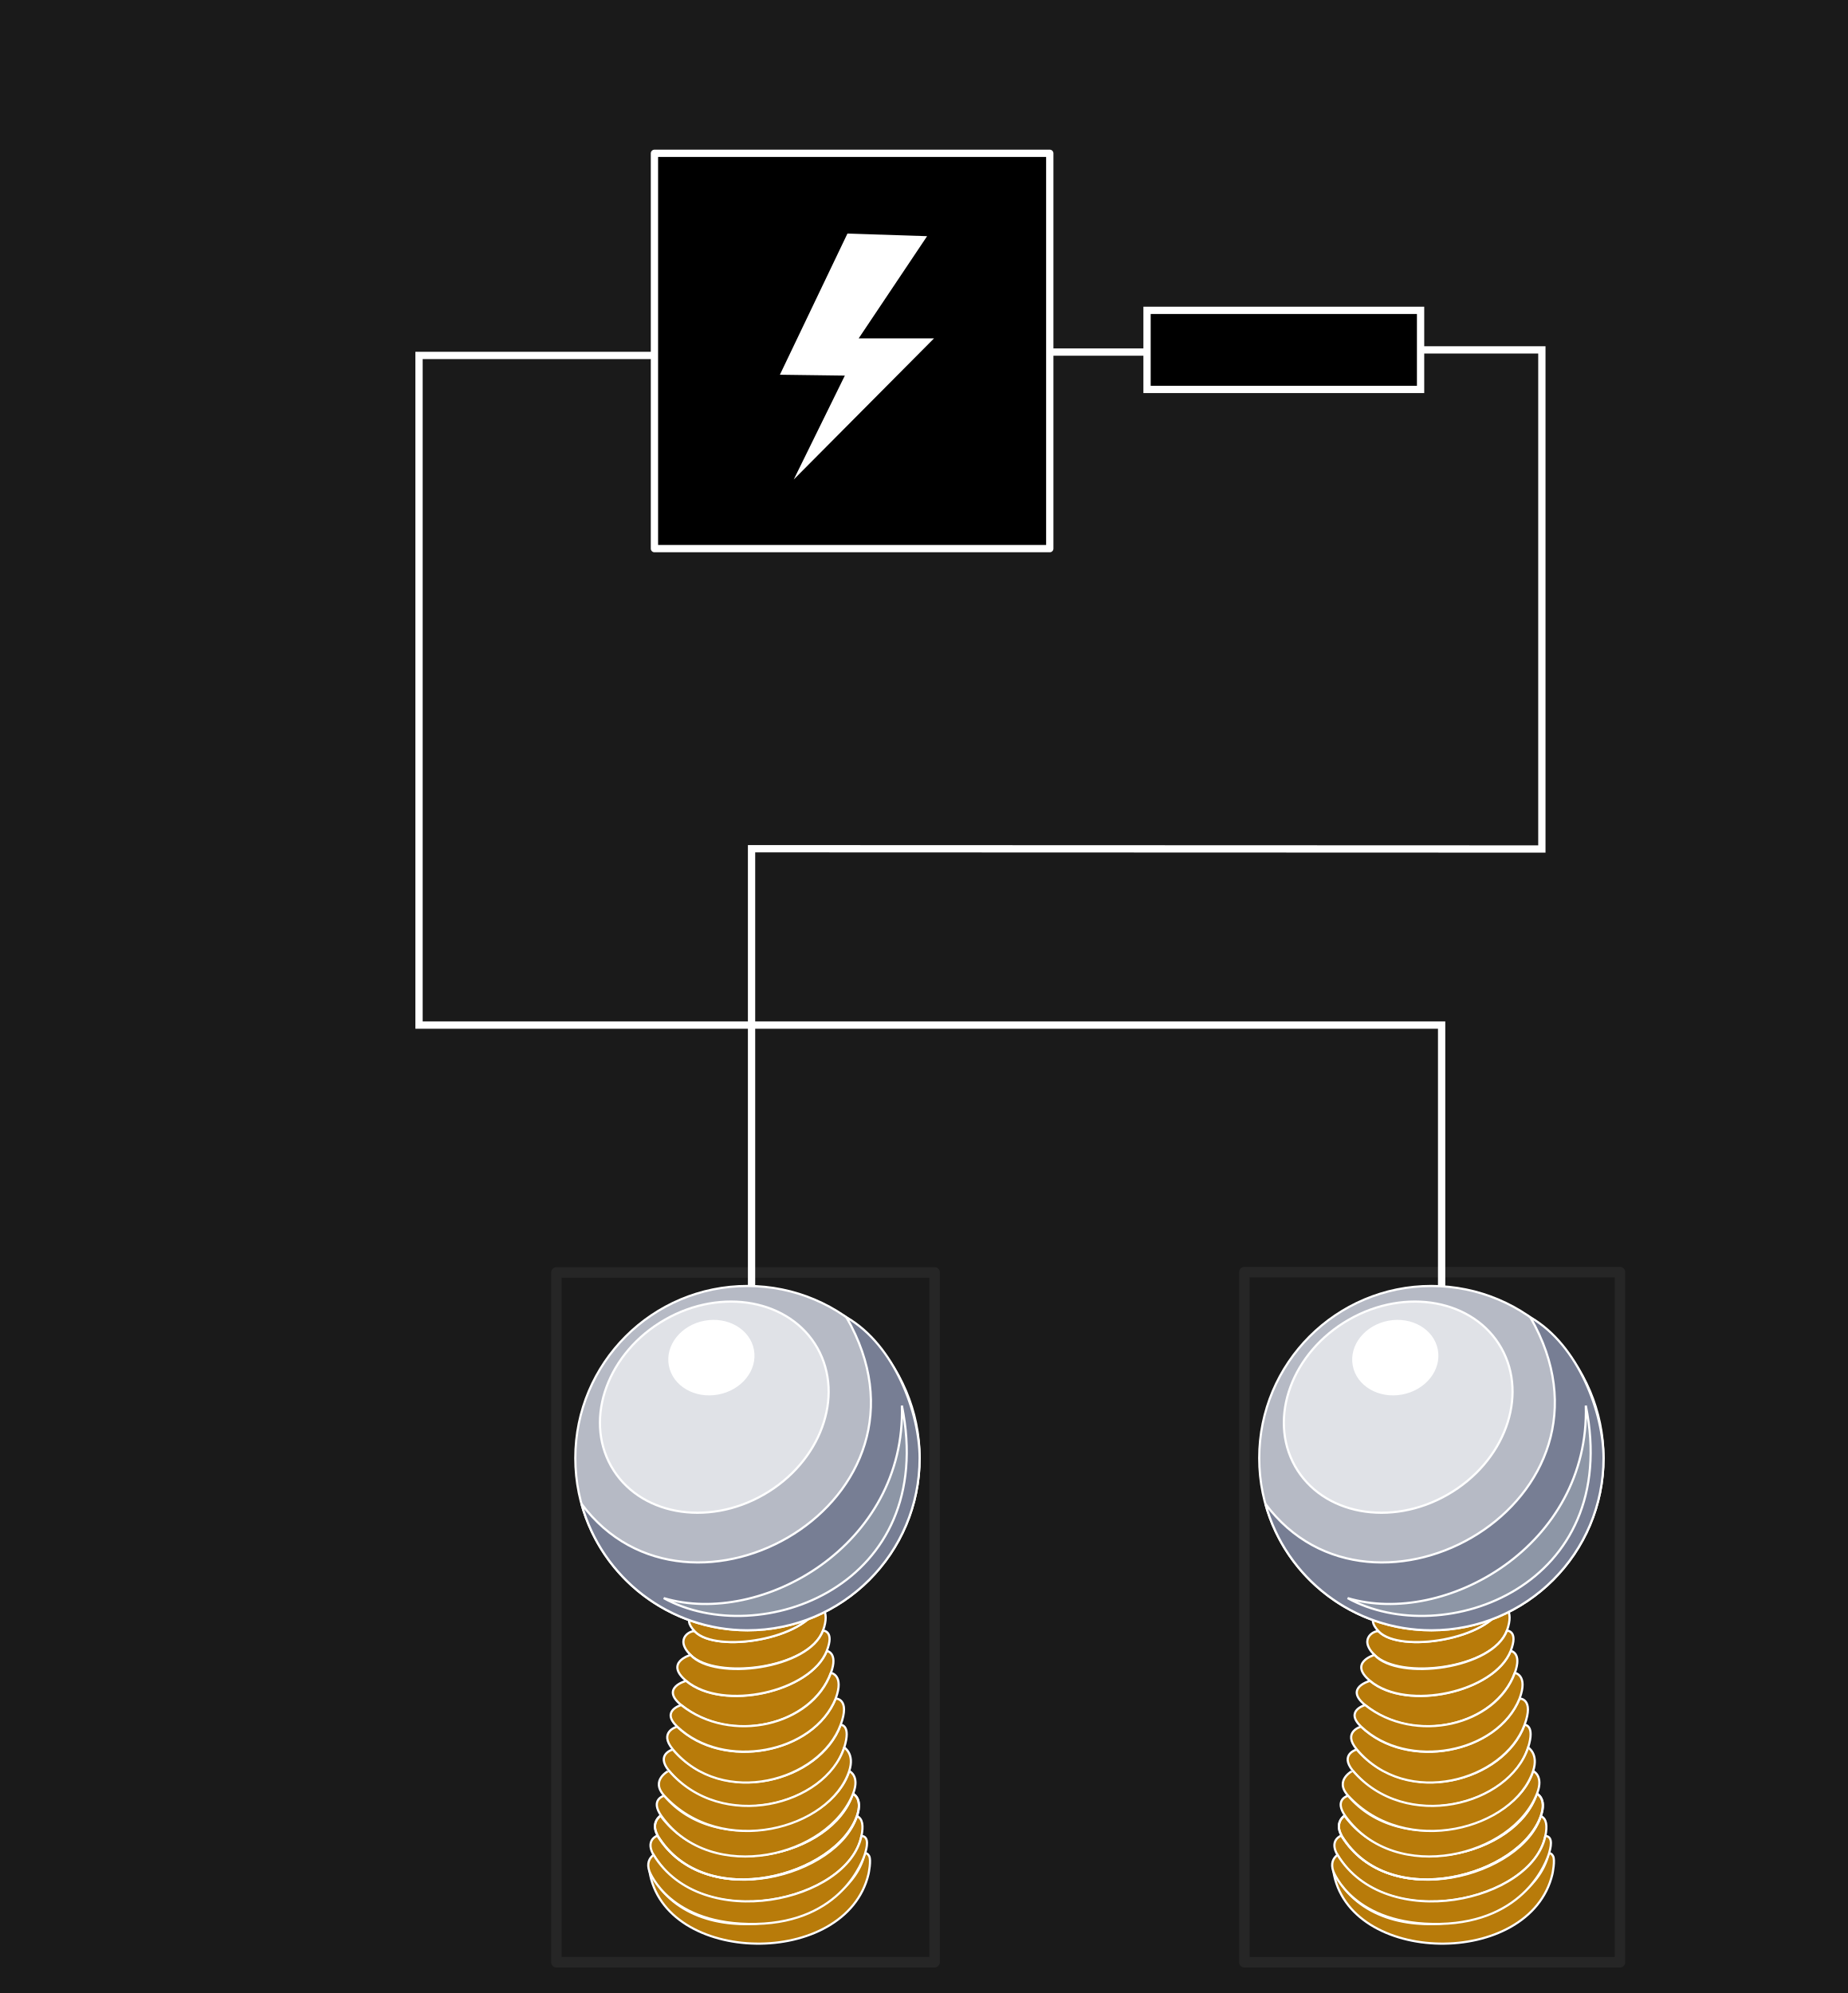
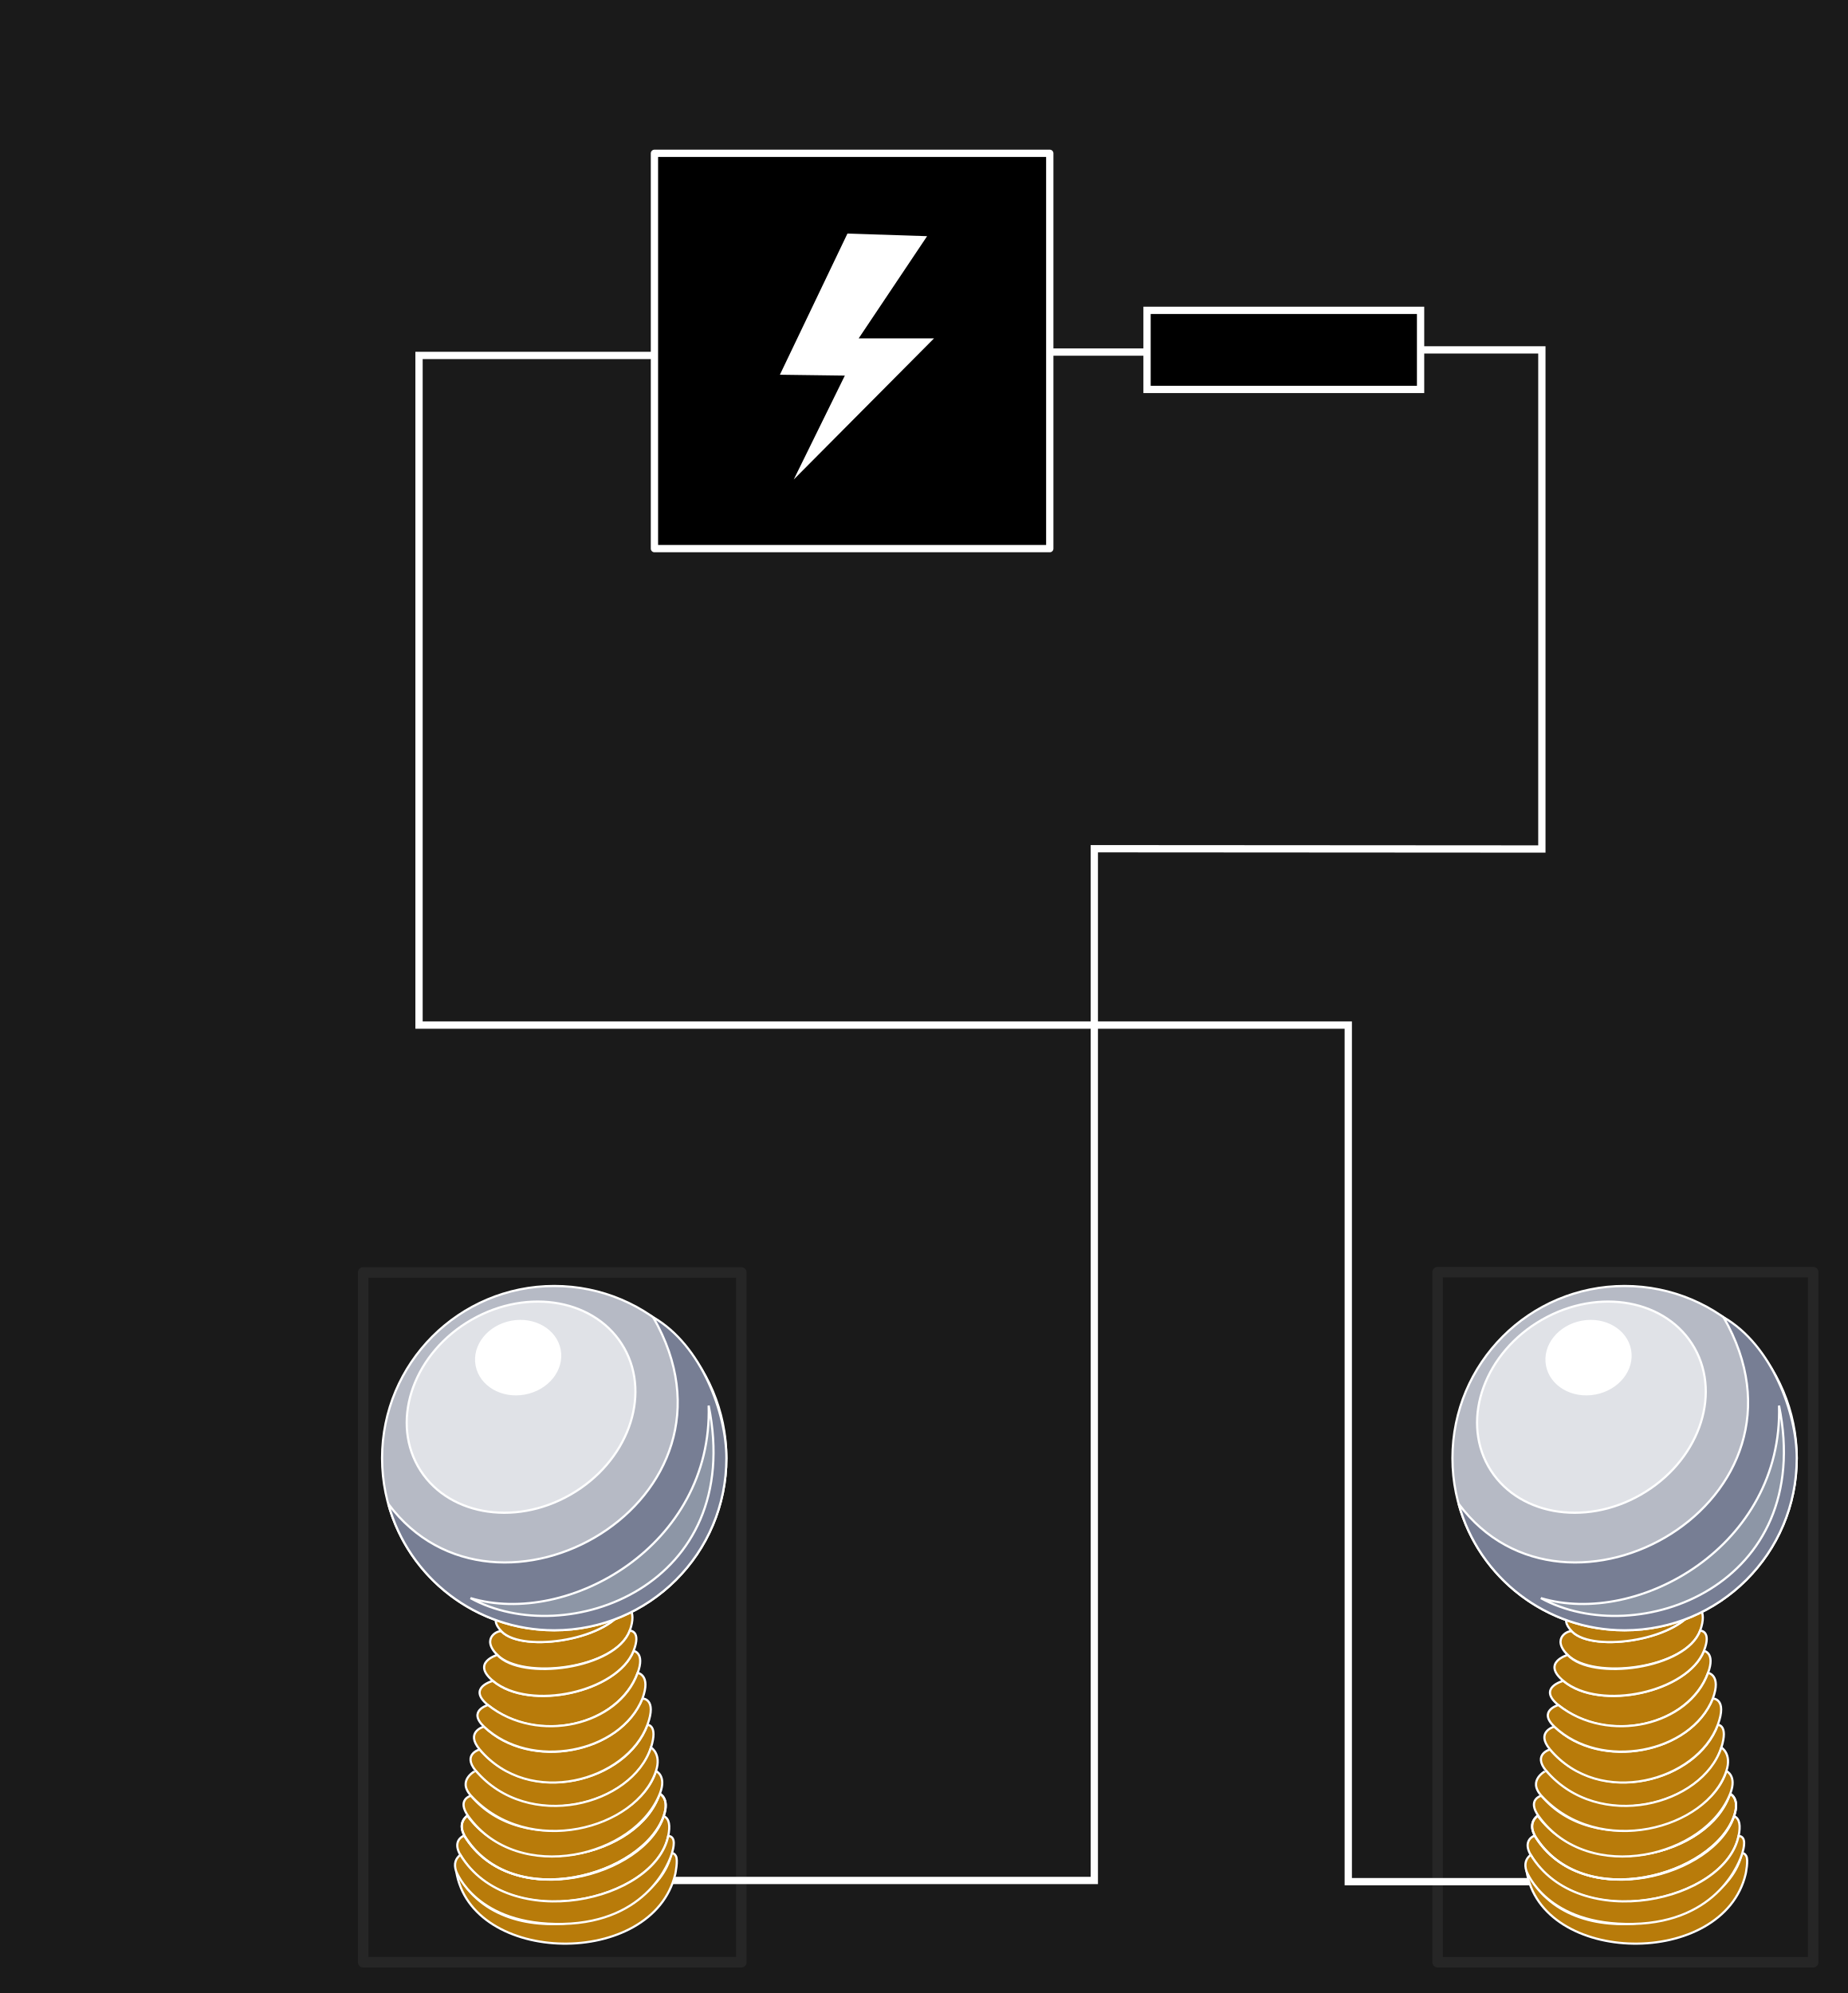
<svg xmlns="http://www.w3.org/2000/svg" width="253.385" height="273.296" viewBox="0 0 253.385 273.296" id="svg2" version="1.1">
  <defs id="defs4">
    <pattern y="0" x="0" height="6" width="6" patternUnits="userSpaceOnUse" id="EMFhbasepattern" />
  </defs>
  <rect style="color:#000000;clip-rule:nonzero;display:inline;overflow:visible;visibility:visible;opacity:1;isolation:auto;mix-blend-mode:normal;color-interpolation:sRGB;color-interpolation-filters:linearRGB;solid-color:#000000;solid-opacity:1;fill:#1a1a1a;fill-opacity:1;fill-rule:nonzero;stroke:none;stroke-width:1.459px;stroke-linecap:butt;stroke-linejoin:miter;stroke-miterlimit:4;stroke-dasharray:none;stroke-dashoffset:0;stroke-opacity:1;color-rendering:auto;image-rendering:auto;shape-rendering:auto;text-rendering:auto;enable-background:accumulate" id="rect4145" width="330.456" height="355.464" x="-27.389" y="-54.183" />
  <g id="powerlines" powerlines="" transform="translate(0,2)">
    <path style="fill:none;fill-rule:evenodd;stroke:#ffffff;stroke-width:1;stroke-linecap:butt;stroke-linejoin:miter;stroke-opacity:1;stroke-miterlimit:4;stroke-dasharray:none" d="M 141.197,46.278 L 159.506,46.278" id="path3380-1" />
-     <path style="fill:none;fill-rule:evenodd;stroke:#ffffff;stroke-width:1;stroke-linecap:butt;stroke-linejoin:miter;stroke-miterlimit:4;stroke-dasharray:none;stroke-opacity:1" d="m 103.053,185.605 0,-71.222 108.369,0.038 0,-68.442 -18.904,0" id="path4166" />
-     <path id="path4169" d="M 197.678,177.732 L 197.678,138.569 L 57.458,138.569 L 57.458,46.74 L 94.969,46.74" style="fill:none;fill-rule:evenodd;stroke:#ffffff;stroke-width:1;stroke-linecap:butt;stroke-linejoin:miter;stroke-opacity:1;stroke-miterlimit:4;stroke-dasharray:none" />
+     <path style="fill:none;fill-rule:evenodd;stroke:#ffffff;stroke-width:1;stroke-linecap:butt;stroke-linejoin:miter;stroke-miterlimit:4;stroke-dasharray:none;stroke-opacity:1" d="m 192.518,45.979 18.904,0 0,68.442 -61.369,-0.038 0,141.481 -59.251,0" id="path4166" />
+     <path id="path4169" d="m 94.969,46.74 -37.511,0 0,91.829 127.419,0 0,117.46 26.198,0" style="fill:none;fill-rule:evenodd;stroke:#ffffff;stroke-width:1;stroke-linecap:butt;stroke-linejoin:miter;stroke-miterlimit:4;stroke-dasharray:none;stroke-opacity:1" />
  </g>
  <g transform="translate(114.5869,48.403)" id="generators">
    <rect y="-27.379" x="-24.849" height="54.208" width="54.208" id="rect4209" style="opacity:1;fill:#000000;fill-opacity:1;stroke:#ffffff;stroke-width:1;stroke-linejoin:round;stroke-miterlimit:4;stroke-dasharray:none;stroke-dashoffset:0;stroke-opacity:1" />
  </g>
  <g transform="translate(-15.38192,2.380042)" id="sockets" style="opacity:1">
-     <rect style="opacity:1;fill:none;fill-opacity:1;stroke:#ffffff;stroke-width:1.438;stroke-linejoin:round;stroke-miterlimit:4;stroke-dasharray:none;stroke-dashoffset:0;stroke-opacity:0.054" id="rect4149" width="51.5" height="94.637" x="186.013" y="172.064" />
-     <rect y="172.106" x="91.679" height="94.592" width="51.854" id="rect4171" style="opacity:1;fill:none;fill-opacity:1;stroke:#ffffff;stroke-width:1.442;stroke-linejoin:round;stroke-miterlimit:4;stroke-dasharray:none;stroke-dashoffset:0;stroke-opacity:0.054" />
+     <rect style="opacity:1;fill:none;fill-opacity:1;stroke:#ffffff;stroke-width:1.438;stroke-linejoin:round;stroke-miterlimit:4;stroke-dasharray:none;stroke-dashoffset:0;stroke-opacity:0.054" id="rect4149" width="51.5" height="94.637" x="212.509" y="172.064" />
+     <rect y="172.106" x="65.183" height="94.592" width="51.854" id="rect4171" style="opacity:1;fill:none;fill-opacity:1;stroke:#ffffff;stroke-width:1.442;stroke-linejoin:round;stroke-miterlimit:4;stroke-dasharray:none;stroke-dashoffset:0;stroke-opacity:0.054" />
  </g>
  <g transform="translate(-85.73159,24.27616)" id="switches">
    <path id="path4148-3" d="M 280.523,18.279 L 280.523,29.127 C 243.015,29.127 280.523,29.127 243.015,29.127 L 243.015,18.279 Z" style="fill:#000000;fill-opacity:1;fill-rule:evenodd;stroke:#ffffff;stroke-width:1;stroke-linecap:butt;stroke-linejoin:miter;stroke-opacity:1;stroke-miterlimit:4;stroke-dasharray:none" />
  </g>
  <g id="layer1">
    <path style="fill:#ffffff;fill-opacity:1;fill-rule:evenodd;stroke:none;stroke-width:1;stroke-linecap:butt;stroke-linejoin:miter;stroke-miterlimit:4;stroke-dasharray:none;stroke-opacity:1" d="M 116.201,32.03 L 127.126,32.386 L 117.745,46.399 L 128.076,46.399 L 108.839,65.755 L 115.845,51.505 L 106.939,51.386 Z" id="path4159" />
-     <g id="g4222" transform="matrix(0.4539065,0,0,0.4539065,73.20465,113.8209)" style="stroke:#ffffff;stroke-opacity:1;stroke-width:0.661;stroke-miterlimit:4;stroke-dasharray:none">
+     <g id="g4222" transform="matrix(0.4539065,0,0,0.4539065,99.7007,113.8209)" style="stroke:#ffffff;stroke-width:0.661;stroke-miterlimit:4;stroke-dasharray:none;stroke-opacity:1">
      <path style="fill:#b87b0a;fill-opacity:1;fill-rule:evenodd;stroke:#ffffff;stroke-width:0.661;stroke-linecap:butt;stroke-linejoin:miter;stroke-miterlimit:4;stroke-dasharray:none;stroke-opacity:1" d="m 241.495,314.36 c 12.636,27.178 60.536,16.32 65.002,-5.122 0,0 0.677,-0.508 1.376,0.699 0.72,1.228 -0.169,5.419 -0.169,5.419 -6.773,28.723 -61.891,27.792 -66.209,-0.995 z" id="path4160" />
      <path style="fill:#b87b0a;fill-opacity:1;fill-rule:evenodd;stroke:#ffffff;stroke-width:0.661;stroke-linecap:butt;stroke-linejoin:miter;stroke-miterlimit:4;stroke-dasharray:none;stroke-opacity:1" d="m 305.566,303.904 c 0.614,-3.027 0.402,-5.271 -1.397,-6.011 -5.609,18.055 -45.762,29.464 -60.24,5.884 -2.159,0.953 -2.815,3.048 -1.164,5.842 14.351,24.172 58.801,13.928 62.801,-5.715 z" id="path4162" />
-       <path style="fill:#b87b0a;fill-opacity:1;fill-rule:evenodd;stroke:#ffffff;stroke-opacity:1;stroke-width:0.661;stroke-miterlimit:4;stroke-dasharray:none" d="m 243.993,303.819 c 14.414,23.537 53.996,11.938 60.219,-5.99 1.863,-5.397 -1.249,-6.71 -1.249,-6.71 -6.117,18.88 -42.608,27.622 -58.06,6.646 0,0 -3.133,1.968 -0.931,5.948 z" id="path4164" />
+       <path style="fill:#b87b0a;fill-opacity:1;fill-rule:evenodd;stroke:#ffffff;stroke-width:0.661;stroke-miterlimit:4;stroke-dasharray:none;stroke-opacity:1" d="m 243.993,303.819 c 14.414,23.537 53.996,11.938 60.219,-5.99 1.863,-5.397 -1.249,-6.71 -1.249,-6.71 -6.117,18.88 -42.608,27.622 -58.06,6.646 0,0 -3.133,1.968 -0.931,5.948 z" id="path4164" />
      <path style="fill:none;stroke:#ffffff;stroke-width:0.661;stroke-linecap:butt;stroke-linejoin:miter;stroke-miterlimit:4;stroke-dasharray:none;stroke-opacity:1" d="m 243.993,303.819 c 14.414,23.537 53.996,11.938 60.219,-5.99 1.863,-5.397 -1.249,-6.71 -1.249,-6.71 -6.117,18.88 -42.608,27.622 -58.06,6.646 0,0 -3.133,1.968 -0.931,5.948" id="path4166-9" />
      <path style="fill:#b87b0a;fill-opacity:1;fill-rule:evenodd;stroke:#ffffff;stroke-width:0.661;stroke-linecap:butt;stroke-linejoin:miter;stroke-miterlimit:4;stroke-dasharray:none;stroke-opacity:1" d="m 253.92,249.21 c 7.684,7.662 35.771,4.212 40.026,-7.345 2.392,-6.519 -1.291,-7.705 -1.291,-7.705 -4.043,10.372 -30.903,14.605 -37.401,7.98 -0.72,-0.635 -6.54,1.863 -1.333,7.07 z" id="path4168" />
      <path style="fill:#b87b0a;fill-opacity:1;fill-rule:evenodd;stroke:#ffffff;stroke-width:0.661;stroke-linecap:butt;stroke-linejoin:miter;stroke-miterlimit:4;stroke-dasharray:none;stroke-opacity:1" d="m 245.983,291.733 c 15.727,18.796 50.419,10.012 55.88,-7.451 0,0 3.281,1.376 1.206,6.752 -7.408,19.177 -42.693,27.876 -57.869,6.943 -3.704,-5.122 0.783,-6.244 0.783,-6.244 z" id="path4170" />
      <path style="fill:#b87b0a;fill-opacity:1;fill-rule:evenodd;stroke:#ffffff;stroke-width:0.661;stroke-linecap:butt;stroke-linejoin:miter;stroke-miterlimit:4;stroke-dasharray:none;stroke-opacity:1" d="m 247.358,284.134 c 15.473,18.965 47.519,10.562 53.001,-6.964 2.18,-6.921 -1.079,-6.858 -1.079,-6.858 -6.138,17.018 -35.369,25.167 -50.673,7.45 0,0 -5.27,1.418 -1.249,6.371 z" id="path4172" />
      <path style="fill:#b87b0a;fill-opacity:1;fill-rule:evenodd;stroke:#ffffff;stroke-width:0.661;stroke-linecap:butt;stroke-linejoin:miter;stroke-miterlimit:4;stroke-dasharray:none;stroke-opacity:1" d="m 251.105,264.344 c 14.986,12.171 39.37,6.138 45.233,-9.716 2.265,-6.16 -1.249,-6.646 -1.249,-6.646 -4.847,12.319 -31.305,18.479 -42.481,9.059 0,0 -7.937,2.074 -1.503,7.303 z" id="path4174" />
      <path style="fill:#b87b0a;fill-opacity:1;fill-rule:evenodd;stroke:#ffffff;stroke-width:0.661;stroke-linecap:butt;stroke-linejoin:miter;stroke-miterlimit:4;stroke-dasharray:none;stroke-opacity:1" d="m 292.655,234.16 c -4.043,10.372 -30.924,14.626 -37.401,7.98 -4.657,-4.763 1.164,-6.308 1.164,-6.308 6.731,9.313 30.903,5.016 36.237,-1.672 z" id="path4176" />
      <path style="fill:#b87b0a;fill-opacity:1;fill-rule:evenodd;stroke:#ffffff;stroke-width:0.661;stroke-linecap:butt;stroke-linejoin:miter;stroke-miterlimit:4;stroke-dasharray:none;stroke-opacity:1" d="m 242.765,309.598 c 14.647,24.024 58.758,14.034 62.801,-5.715 2.582,0.169 1.503,3.873 1.143,5.165 -0.677,2.37 -7.154,20.849 -32.935,21.42 -26.099,0.572 -32.131,-15.621 -32.279,-15.896 -0.783,-2.328 -0.127,-3.873 1.27,-4.974 z" id="path4178" />
      <path style="fill:#b87b0a;fill-opacity:1;fill-rule:evenodd;stroke:#ffffff;stroke-width:0.661;stroke-linecap:butt;stroke-linejoin:miter;stroke-miterlimit:4;stroke-dasharray:none;stroke-opacity:1" d="m 301.862,284.283 c 1.736,-5.228 -1.503,-7.112 -1.503,-7.112 -5.736,17.441 -36.914,25.739 -52.98,6.985 0.021,0.042 -5.736,2.836 -1.397,7.578 17.42,19.071 50.101,10.033 55.88,-7.451 z" id="path4180" />
      <path style="fill:#b87b0a;fill-opacity:1;fill-rule:evenodd;stroke:#ffffff;stroke-width:0.661;stroke-linecap:butt;stroke-linejoin:miter;stroke-miterlimit:4;stroke-dasharray:none;stroke-opacity:1" d="m 248.607,277.763 c 15.092,17.907 44.365,9.504 50.673,-7.45 2.963,-8.001 -1.503,-7.938 -1.503,-7.938 -6.689,16.552 -33.866,21.971 -47.879,8.488 0,0 -5.8,1.566 -1.291,6.9 z" id="path4182" />
      <path style="fill:#b87b0a;fill-opacity:1;fill-rule:evenodd;stroke:#ffffff;stroke-width:0.661;stroke-linecap:butt;stroke-linejoin:miter;stroke-miterlimit:4;stroke-dasharray:none;stroke-opacity:1" d="m 251.105,264.344 c 15.113,12.001 39.476,6.181 45.233,-9.716 0,0 4.106,0.593 1.439,7.747 -6.689,16.552 -33.761,21.865 -47.879,8.488 -5.038,-4.763 1.206,-6.519 1.206,-6.519 z" id="path4184" />
      <path style="fill:#b87b0a;fill-opacity:1;fill-rule:evenodd;stroke:#ffffff;stroke-width:0.661;stroke-linecap:butt;stroke-linejoin:miter;stroke-miterlimit:4;stroke-dasharray:none;stroke-opacity:1" d="m 252.608,257.041 c 11.261,9.335 37.613,3.26 42.481,-9.059 2.434,-6.16 -1.143,-6.117 -1.143,-6.117 -4.233,11.557 -32.681,15.346 -40.026,7.345 0,0 -7.98,2.286 -1.312,7.832 z" id="path4186" />
      <path style="fill:#b6bac5;fill-opacity:1;fill-rule:nonzero;stroke:#ffffff;stroke-width:0.661;stroke-linecap:butt;stroke-linejoin:miter;stroke-miterlimit:4;stroke-dasharray:none;stroke-opacity:1" d="m 323.134,189.753 c 0,28.723 -23.283,52.006 -52.006,52.006 -28.723,0 -52.006,-23.283 -52.006,-52.006 0,-28.723 23.283,-52.006 52.006,-52.006 28.723,0 52.006,23.283 52.006,52.006 z" id="path4188" />
      <path style="fill:#e0e2e7;fill-opacity:1;fill-rule:nonzero;stroke:#ffffff;stroke-width:0.661;stroke-linecap:butt;stroke-linejoin:miter;stroke-miterlimit:4;stroke-dasharray:none;stroke-opacity:1" d="m 275.997,200.802 c -17.209,9.842 -37.825,5.99 -46.058,-8.615 -8.213,-14.605 -0.931,-34.438 16.277,-44.28 17.208,-9.842 37.824,-5.99 46.058,8.615 8.213,14.605 0.931,34.438 -16.277,44.28 z" id="path4190" />
      <path style="fill:#ffffff;fill-opacity:1;fill-rule:nonzero;stroke:#ffffff;stroke-width:0.661;stroke-linecap:butt;stroke-linejoin:miter;stroke-miterlimit:4;stroke-dasharray:none;stroke-opacity:1" d="m 262.239,170.216 c -6.9,1.291 -13.42,-2.498 -14.541,-8.488 -1.122,-5.969 3.598,-11.874 10.52,-13.166 6.9,-1.291 13.42,2.519 14.541,8.488 1.122,5.99 -3.598,11.874 -10.52,13.166 z" id="path4192" />
      <path style="fill:#777e94;fill-opacity:1;fill-rule:evenodd;stroke:#ffffff;stroke-width:0.661;stroke-linecap:butt;stroke-linejoin:miter;stroke-miterlimit:4;stroke-dasharray:none;stroke-opacity:1" d="m 301.037,147.208 c 31.834,55.372 -47.434,100.245 -80.052,56.345 6.202,22.564 26.733,38.206 50.144,38.206 28.723,0 52.006,-23.283 52.006,-52.006 0,-13.504 -7.472,-34.099 -22.098,-42.545 z" id="path4194" />
      <path style="fill:#8d96a6;fill-opacity:1;fill-rule:evenodd;stroke:#ffffff;stroke-width:0.661;stroke-linecap:butt;stroke-linejoin:miter;stroke-miterlimit:4;stroke-dasharray:none;stroke-opacity:1" d="m 317.779,173.878 c 1.27,42.206 -42.439,66.971 -71.945,58.166 28.935,15.938 83.015,-3.556 71.945,-58.166 z" id="path4196" />
    </g>
-     <g transform="matrix(0.4539065,0,0,0.4539065,-20.5735,113.8209)" id="g4243" style="stroke:#ffffff;stroke-opacity:1;stroke-width:0.661;stroke-miterlimit:4;stroke-dasharray:none">
+     <g transform="matrix(0.4539065,0,0,0.4539065,-47.06955,113.8209)" id="g4243" style="stroke:#ffffff;stroke-width:0.661;stroke-miterlimit:4;stroke-dasharray:none;stroke-opacity:1">
      <path id="path4245" d="m 241.495,314.36 c 12.636,27.178 60.536,16.32 65.002,-5.122 0,0 0.677,-0.508 1.376,0.699 0.72,1.228 -0.169,5.419 -0.169,5.419 -6.773,28.723 -61.891,27.792 -66.209,-0.995 z" style="fill:#b87b0a;fill-opacity:1;fill-rule:evenodd;stroke:#ffffff;stroke-width:0.661;stroke-linecap:butt;stroke-linejoin:miter;stroke-miterlimit:4;stroke-dasharray:none;stroke-opacity:1" />
      <path id="path4247" d="m 305.566,303.904 c 0.614,-3.027 0.402,-5.271 -1.397,-6.011 -5.609,18.055 -45.762,29.464 -60.24,5.884 -2.159,0.953 -2.815,3.048 -1.164,5.842 14.351,24.172 58.801,13.928 62.801,-5.715 z" style="fill:#b87b0a;fill-opacity:1;fill-rule:evenodd;stroke:#ffffff;stroke-width:0.661;stroke-linecap:butt;stroke-linejoin:miter;stroke-miterlimit:4;stroke-dasharray:none;stroke-opacity:1" />
-       <path id="path4249" d="m 243.993,303.819 c 14.414,23.537 53.996,11.938 60.219,-5.99 1.863,-5.397 -1.249,-6.71 -1.249,-6.71 -6.117,18.88 -42.608,27.622 -58.06,6.646 0,0 -3.133,1.968 -0.931,5.948 z" style="fill:#b87b0a;fill-opacity:1;fill-rule:evenodd;stroke:#ffffff;stroke-opacity:1;stroke-width:0.661;stroke-miterlimit:4;stroke-dasharray:none" />
+       <path id="path4249" d="m 243.993,303.819 c 14.414,23.537 53.996,11.938 60.219,-5.99 1.863,-5.397 -1.249,-6.71 -1.249,-6.71 -6.117,18.88 -42.608,27.622 -58.06,6.646 0,0 -3.133,1.968 -0.931,5.948 z" style="fill:#b87b0a;fill-opacity:1;fill-rule:evenodd;stroke:#ffffff;stroke-width:0.661;stroke-miterlimit:4;stroke-dasharray:none;stroke-opacity:1" />
      <path id="path4251" d="m 243.993,303.819 c 14.414,23.537 53.996,11.938 60.219,-5.99 1.863,-5.397 -1.249,-6.71 -1.249,-6.71 -6.117,18.88 -42.608,27.622 -58.06,6.646 0,0 -3.133,1.968 -0.931,5.948" style="fill:none;stroke:#ffffff;stroke-width:0.661;stroke-linecap:butt;stroke-linejoin:miter;stroke-miterlimit:4;stroke-dasharray:none;stroke-opacity:1" />
      <path id="path4253" d="m 253.92,249.21 c 7.684,7.662 35.771,4.212 40.026,-7.345 2.392,-6.519 -1.291,-7.705 -1.291,-7.705 -4.043,10.372 -30.903,14.605 -37.401,7.98 -0.72,-0.635 -6.54,1.863 -1.333,7.07 z" style="fill:#b87b0a;fill-opacity:1;fill-rule:evenodd;stroke:#ffffff;stroke-width:0.661;stroke-linecap:butt;stroke-linejoin:miter;stroke-miterlimit:4;stroke-dasharray:none;stroke-opacity:1" />
      <path id="path4255" d="m 245.983,291.733 c 15.727,18.796 50.419,10.012 55.88,-7.451 0,0 3.281,1.376 1.206,6.752 -7.408,19.177 -42.693,27.876 -57.869,6.943 -3.704,-5.122 0.783,-6.244 0.783,-6.244 z" style="fill:#b87b0a;fill-opacity:1;fill-rule:evenodd;stroke:#ffffff;stroke-width:0.661;stroke-linecap:butt;stroke-linejoin:miter;stroke-miterlimit:4;stroke-dasharray:none;stroke-opacity:1" />
      <path id="path4257" d="m 247.358,284.134 c 15.473,18.965 47.519,10.562 53.001,-6.964 2.18,-6.921 -1.079,-6.858 -1.079,-6.858 -6.138,17.018 -35.369,25.167 -50.673,7.45 0,0 -5.27,1.418 -1.249,6.371 z" style="fill:#b87b0a;fill-opacity:1;fill-rule:evenodd;stroke:#ffffff;stroke-width:0.661;stroke-linecap:butt;stroke-linejoin:miter;stroke-miterlimit:4;stroke-dasharray:none;stroke-opacity:1" />
      <path id="path4259" d="m 251.105,264.344 c 14.986,12.171 39.37,6.138 45.233,-9.716 2.265,-6.16 -1.249,-6.646 -1.249,-6.646 -4.847,12.319 -31.305,18.479 -42.481,9.059 0,0 -7.937,2.074 -1.503,7.303 z" style="fill:#b87b0a;fill-opacity:1;fill-rule:evenodd;stroke:#ffffff;stroke-width:0.661;stroke-linecap:butt;stroke-linejoin:miter;stroke-miterlimit:4;stroke-dasharray:none;stroke-opacity:1" />
      <path id="path4261" d="m 292.655,234.16 c -4.043,10.372 -30.924,14.626 -37.401,7.98 -4.657,-4.763 1.164,-6.308 1.164,-6.308 6.731,9.313 30.903,5.016 36.237,-1.672 z" style="fill:#b87b0a;fill-opacity:1;fill-rule:evenodd;stroke:#ffffff;stroke-width:0.661;stroke-linecap:butt;stroke-linejoin:miter;stroke-miterlimit:4;stroke-dasharray:none;stroke-opacity:1" />
      <path id="path4263" d="m 242.765,309.598 c 14.647,24.024 58.758,14.034 62.801,-5.715 2.582,0.169 1.503,3.873 1.143,5.165 -0.677,2.37 -7.154,20.849 -32.935,21.42 -26.099,0.572 -32.131,-15.621 -32.279,-15.896 -0.783,-2.328 -0.127,-3.873 1.27,-4.974 z" style="fill:#b87b0a;fill-opacity:1;fill-rule:evenodd;stroke:#ffffff;stroke-width:0.661;stroke-linecap:butt;stroke-linejoin:miter;stroke-miterlimit:4;stroke-dasharray:none;stroke-opacity:1" />
      <path id="path4265" d="m 301.862,284.283 c 1.736,-5.228 -1.503,-7.112 -1.503,-7.112 -5.736,17.441 -36.914,25.739 -52.98,6.985 0.021,0.042 -5.736,2.836 -1.397,7.578 17.42,19.071 50.101,10.033 55.88,-7.451 z" style="fill:#b87b0a;fill-opacity:1;fill-rule:evenodd;stroke:#ffffff;stroke-width:0.661;stroke-linecap:butt;stroke-linejoin:miter;stroke-miterlimit:4;stroke-dasharray:none;stroke-opacity:1" />
      <path id="path4267" d="m 248.607,277.763 c 15.092,17.907 44.365,9.504 50.673,-7.45 2.963,-8.001 -1.503,-7.938 -1.503,-7.938 -6.689,16.552 -33.866,21.971 -47.879,8.488 0,0 -5.8,1.566 -1.291,6.9 z" style="fill:#b87b0a;fill-opacity:1;fill-rule:evenodd;stroke:#ffffff;stroke-width:0.661;stroke-linecap:butt;stroke-linejoin:miter;stroke-miterlimit:4;stroke-dasharray:none;stroke-opacity:1" />
      <path id="path4269" d="m 251.105,264.344 c 15.113,12.001 39.476,6.181 45.233,-9.716 0,0 4.106,0.593 1.439,7.747 -6.689,16.552 -33.761,21.865 -47.879,8.488 -5.038,-4.763 1.206,-6.519 1.206,-6.519 z" style="fill:#b87b0a;fill-opacity:1;fill-rule:evenodd;stroke:#ffffff;stroke-width:0.661;stroke-linecap:butt;stroke-linejoin:miter;stroke-miterlimit:4;stroke-dasharray:none;stroke-opacity:1" />
      <path id="path4271" d="m 252.608,257.041 c 11.261,9.335 37.613,3.26 42.481,-9.059 2.434,-6.16 -1.143,-6.117 -1.143,-6.117 -4.233,11.557 -32.681,15.346 -40.026,7.345 0,0 -7.98,2.286 -1.312,7.832 z" style="fill:#b87b0a;fill-opacity:1;fill-rule:evenodd;stroke:#ffffff;stroke-width:0.661;stroke-linecap:butt;stroke-linejoin:miter;stroke-miterlimit:4;stroke-dasharray:none;stroke-opacity:1" />
      <path id="path4273" d="m 323.134,189.753 c 0,28.723 -23.283,52.006 -52.006,52.006 -28.723,0 -52.006,-23.283 -52.006,-52.006 0,-28.723 23.283,-52.006 52.006,-52.006 28.723,0 52.006,23.283 52.006,52.006 z" style="fill:#b6bac5;fill-opacity:1;fill-rule:nonzero;stroke:#ffffff;stroke-width:0.661;stroke-linecap:butt;stroke-linejoin:miter;stroke-miterlimit:4;stroke-dasharray:none;stroke-opacity:1" />
      <path id="path4275" d="m 275.997,200.802 c -17.209,9.842 -37.825,5.99 -46.058,-8.615 -8.213,-14.605 -0.931,-34.438 16.277,-44.28 17.208,-9.842 37.824,-5.99 46.058,8.615 8.213,14.605 0.931,34.438 -16.277,44.28 z" style="fill:#e0e2e7;fill-opacity:1;fill-rule:nonzero;stroke:#ffffff;stroke-width:0.661;stroke-linecap:butt;stroke-linejoin:miter;stroke-miterlimit:4;stroke-dasharray:none;stroke-opacity:1" />
      <path id="path4277" d="m 262.239,170.216 c -6.9,1.291 -13.42,-2.498 -14.541,-8.488 -1.122,-5.969 3.598,-11.874 10.52,-13.166 6.9,-1.291 13.42,2.519 14.541,8.488 1.122,5.99 -3.598,11.874 -10.52,13.166 z" style="fill:#ffffff;fill-opacity:1;fill-rule:nonzero;stroke:#ffffff;stroke-width:0.661;stroke-linecap:butt;stroke-linejoin:miter;stroke-miterlimit:4;stroke-dasharray:none;stroke-opacity:1" />
      <path id="path4279" d="m 301.037,147.208 c 31.834,55.372 -47.434,100.245 -80.052,56.345 6.202,22.564 26.733,38.206 50.144,38.206 28.723,0 52.006,-23.283 52.006,-52.006 0,-13.504 -7.472,-34.099 -22.098,-42.545 z" style="fill:#777e94;fill-opacity:1;fill-rule:evenodd;stroke:#ffffff;stroke-width:0.661;stroke-linecap:butt;stroke-linejoin:miter;stroke-miterlimit:4;stroke-dasharray:none;stroke-opacity:1" />
      <path id="path4281" d="m 317.779,173.878 c 1.27,42.206 -42.439,66.971 -71.945,58.166 28.935,15.938 83.015,-3.556 71.945,-58.166 z" style="fill:#8d96a6;fill-opacity:1;fill-rule:evenodd;stroke:#ffffff;stroke-width:0.661;stroke-linecap:butt;stroke-linejoin:miter;stroke-miterlimit:4;stroke-dasharray:none;stroke-opacity:1" />
    </g>
  </g>
</svg>
